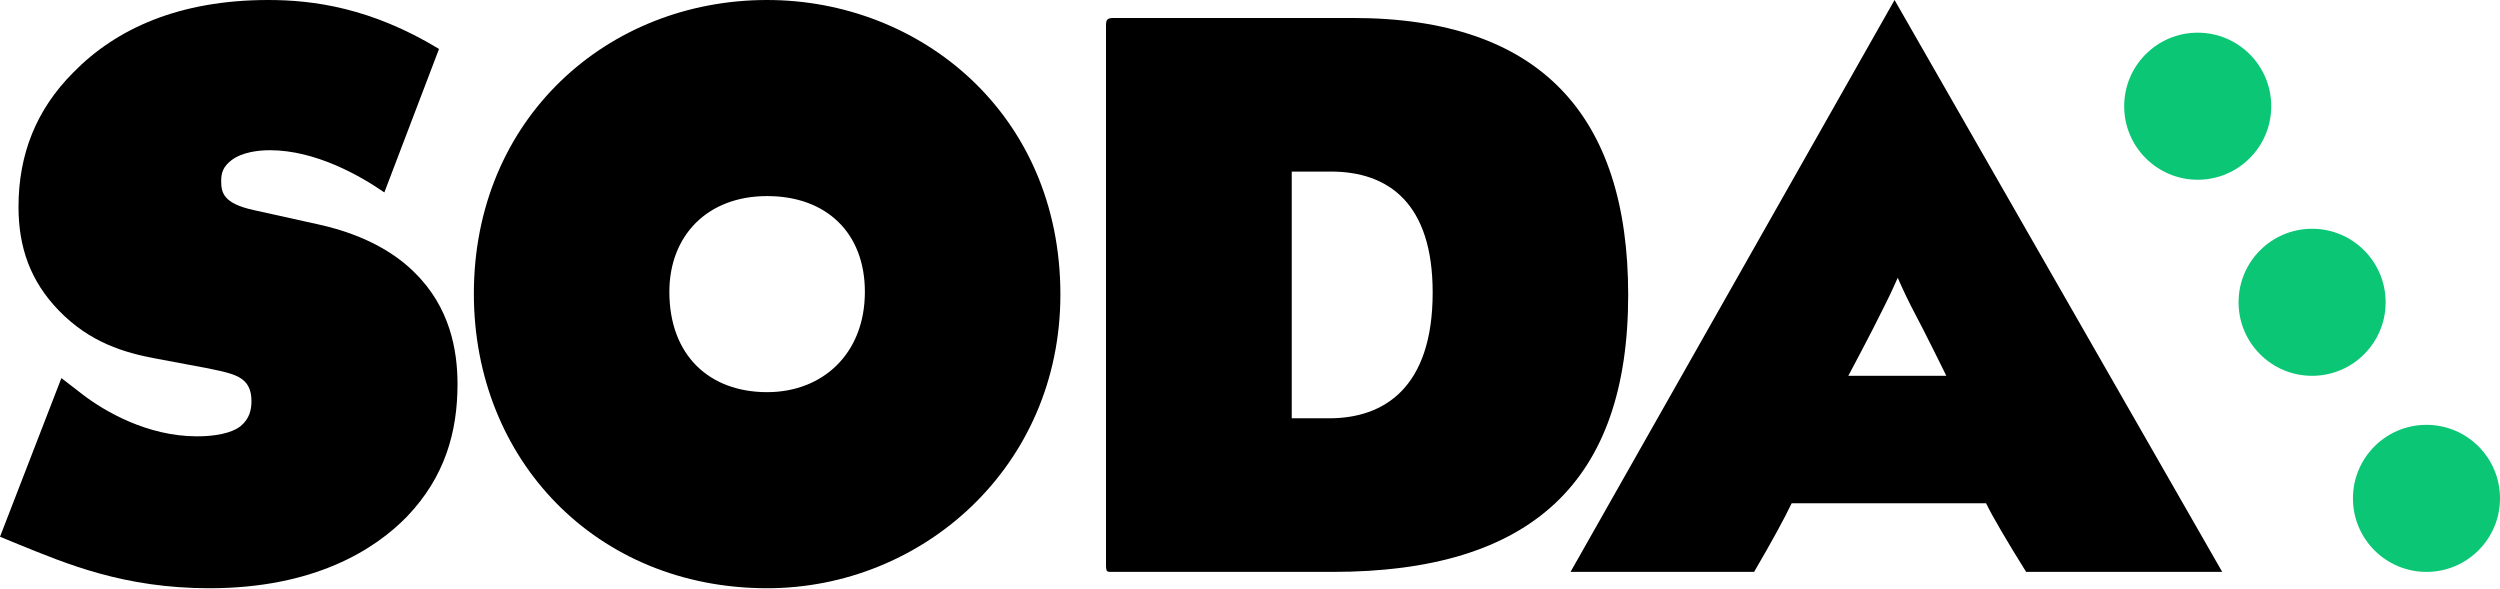
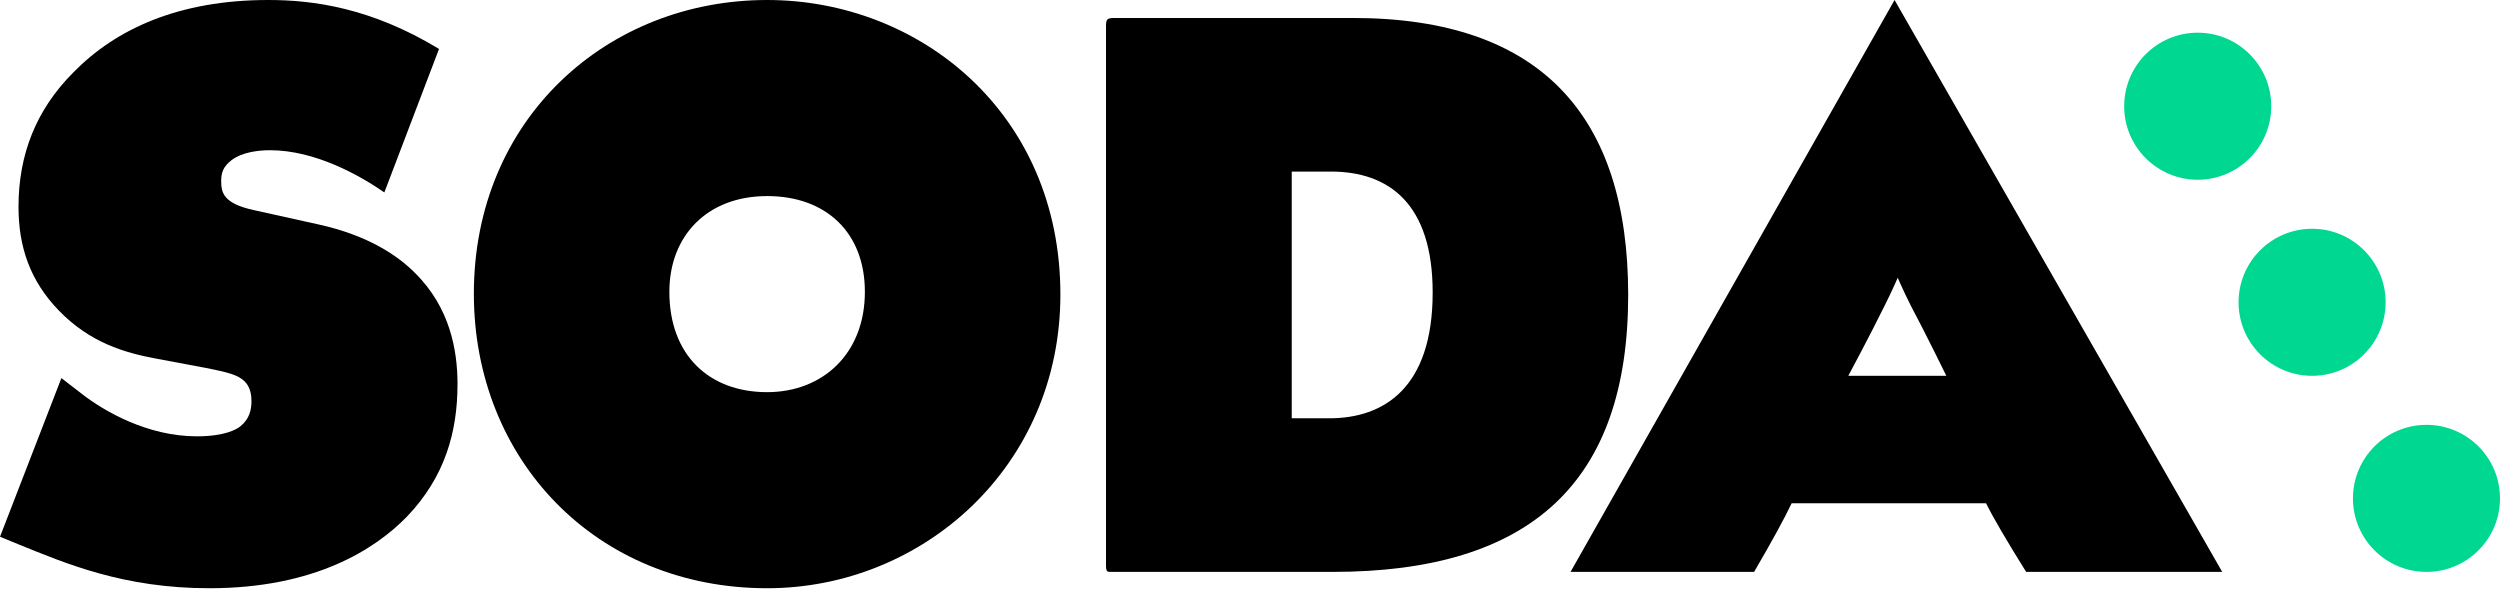
<svg xmlns="http://www.w3.org/2000/svg" width="204px" height="48px" viewBox="0 0 204 48" version="1.1">
  <g id="Page-1" stroke="none" stroke-width="1" fill="none" fill-rule="evenodd">
    <g id="soda-logo-final" transform="translate(-60, -273)">
      <g id="SODA-FULL-COLOR" transform="translate(60, 273)">
        <path d="M35.824,3.994 L31.363,15.702 C29.373,14.324 25.735,12.258 22.029,12.258 C21.137,12.258 19.765,12.396 18.873,13.085 C18.255,13.567 18.049,14.049 18.049,14.737 C18.049,15.702 18.186,16.597 20.725,17.148 L26.01,18.319 C30.059,19.214 32.461,20.867 33.833,22.244 C36.716,25.067 37.333,28.58 37.333,31.334 C37.333,35.26 36.304,38.91 33.216,42.146 C30.608,44.832 25.667,48 17.088,48 C10.088,48 5.422,46.003 1.51,44.419 L0,43.799 L5.01,30.852 L6.794,32.23 C8.51,33.538 12.01,35.604 16.059,35.604 C18.324,35.604 19.284,35.053 19.627,34.778 C20.382,34.158 20.52,33.4 20.52,32.712 C20.52,32.298 20.451,31.61 19.971,31.128 C19.422,30.577 18.529,30.37 16.814,30.026 L12.765,29.268 C10.157,28.786 7.343,27.96 4.804,25.343 C2.471,22.933 1.51,20.178 1.51,16.872 C1.51,12.603 2.951,8.953 5.971,5.923 C9.471,2.341 14.618,0 21.892,0 C25.529,0 30.265,0.62 35.824,3.994 Z" id="Path" fill="#000000" fill-rule="nonzero" />
        <path d="M62.597,0 C75.051,0 86.528,9.228 86.528,24.033 C86.528,38.108 75.247,48 62.597,48 C48.643,48 38.667,37.51 38.667,23.967 C38.667,9.693 49.556,0 62.597,0 Z M62.597,32 C67.119,32 70.574,28.875 70.574,23.812 C70.574,19 67.433,16 62.597,16 C57.698,16 54.62,19.25 54.62,23.812 C54.62,29 57.886,32 62.597,32 Z" id="Combined-Shape" fill="#000000" />
        <path d="M110.392,1.467 C125.68,1.467 132.86,9.4 132.86,24.067 C132.86,39.333 124.949,46.667 108.73,46.667 L90.915,46.667 C90.317,46.667 90.25,46.733 90.25,46.067 L90.25,2.133 C90.25,1.6 90.317,1.467 90.915,1.467 L110.392,1.467 Z M108.464,34.133 C112.918,34.133 116.906,31.667 116.906,23.867 C116.906,16.6 113.316,14 108.597,14 L105.406,14 L105.406,34.133 L108.464,34.133 Z" id="Combined-Shape" fill="#000000" />
        <path d="M154.596,0 L181.333,46.667 L165.332,46.667 C163.698,44.044 162.608,42.178 162.064,41.067 L146.199,41.067 C145.608,42.311 144.587,44.178 143.134,46.667 L128.155,46.667 L154.596,0 Z M154.854,22.667 C154.852,22.672 154.39,23.74 153.796,24.92 C152.606,27.343 150.821,30.667 150.821,30.667 L158.821,30.667 C158.821,30.667 157.168,27.286 155.912,24.92 C155.318,23.74 154.856,22.671 154.854,22.667 L154.854,22.667 Z" id="Combined-Shape" fill="#000000" />
-         <path d="M198,46.667 C194.686,46.667 192,43.98 192,40.667 C192,37.353 194.686,34.667 198,34.667 C201.314,34.667 204,37.353 204,40.667 C204,43.98 201.314,46.667 198,46.667 Z" id="Oval-Copy-2" fill="#0AC675" />
-         <path d="M179.333,14.667 C176.02,14.667 173.333,11.98 173.333,8.667 C173.333,5.353 176.02,2.667 179.333,2.667 C182.647,2.667 185.333,5.353 185.333,8.667 C185.333,11.98 182.647,14.667 179.333,14.667 Z" id="Oval-Copy-3" fill="#0AC675" />
-         <path d="M188.667,30.667 C185.353,30.667 182.667,27.98 182.667,24.667 C182.667,21.353 185.353,18.667 188.667,18.667 C191.98,18.667 194.667,21.353 194.667,24.667 C194.667,27.98 191.98,30.667 188.667,30.667 Z" id="Oval-Copy-7" fill="#0AC675" />
+         <path d="M198,46.667 C194.686,46.667 192,43.98 192,40.667 C192,37.353 194.686,34.667 198,34.667 C201.314,34.667 204,37.353 204,40.667 C204,43.98 201.314,46.667 198,46.667 Z" id="Oval-Copy-2" fill="#00D891" />
+         <path d="M179.333,14.667 C176.02,14.667 173.333,11.98 173.333,8.667 C173.333,5.353 176.02,2.667 179.333,2.667 C182.647,2.667 185.333,5.353 185.333,8.667 C185.333,11.98 182.647,14.667 179.333,14.667 Z" id="Oval-Copy-3" fill="#00D891" />
+         <path d="M188.667,30.667 C185.353,30.667 182.667,27.98 182.667,24.667 C182.667,21.353 185.353,18.667 188.667,18.667 C191.98,18.667 194.667,21.353 194.667,24.667 C194.667,27.98 191.98,30.667 188.667,30.667 Z" id="Oval-Copy-7" fill="#00D891" />
      </g>
    </g>
  </g>
</svg>
